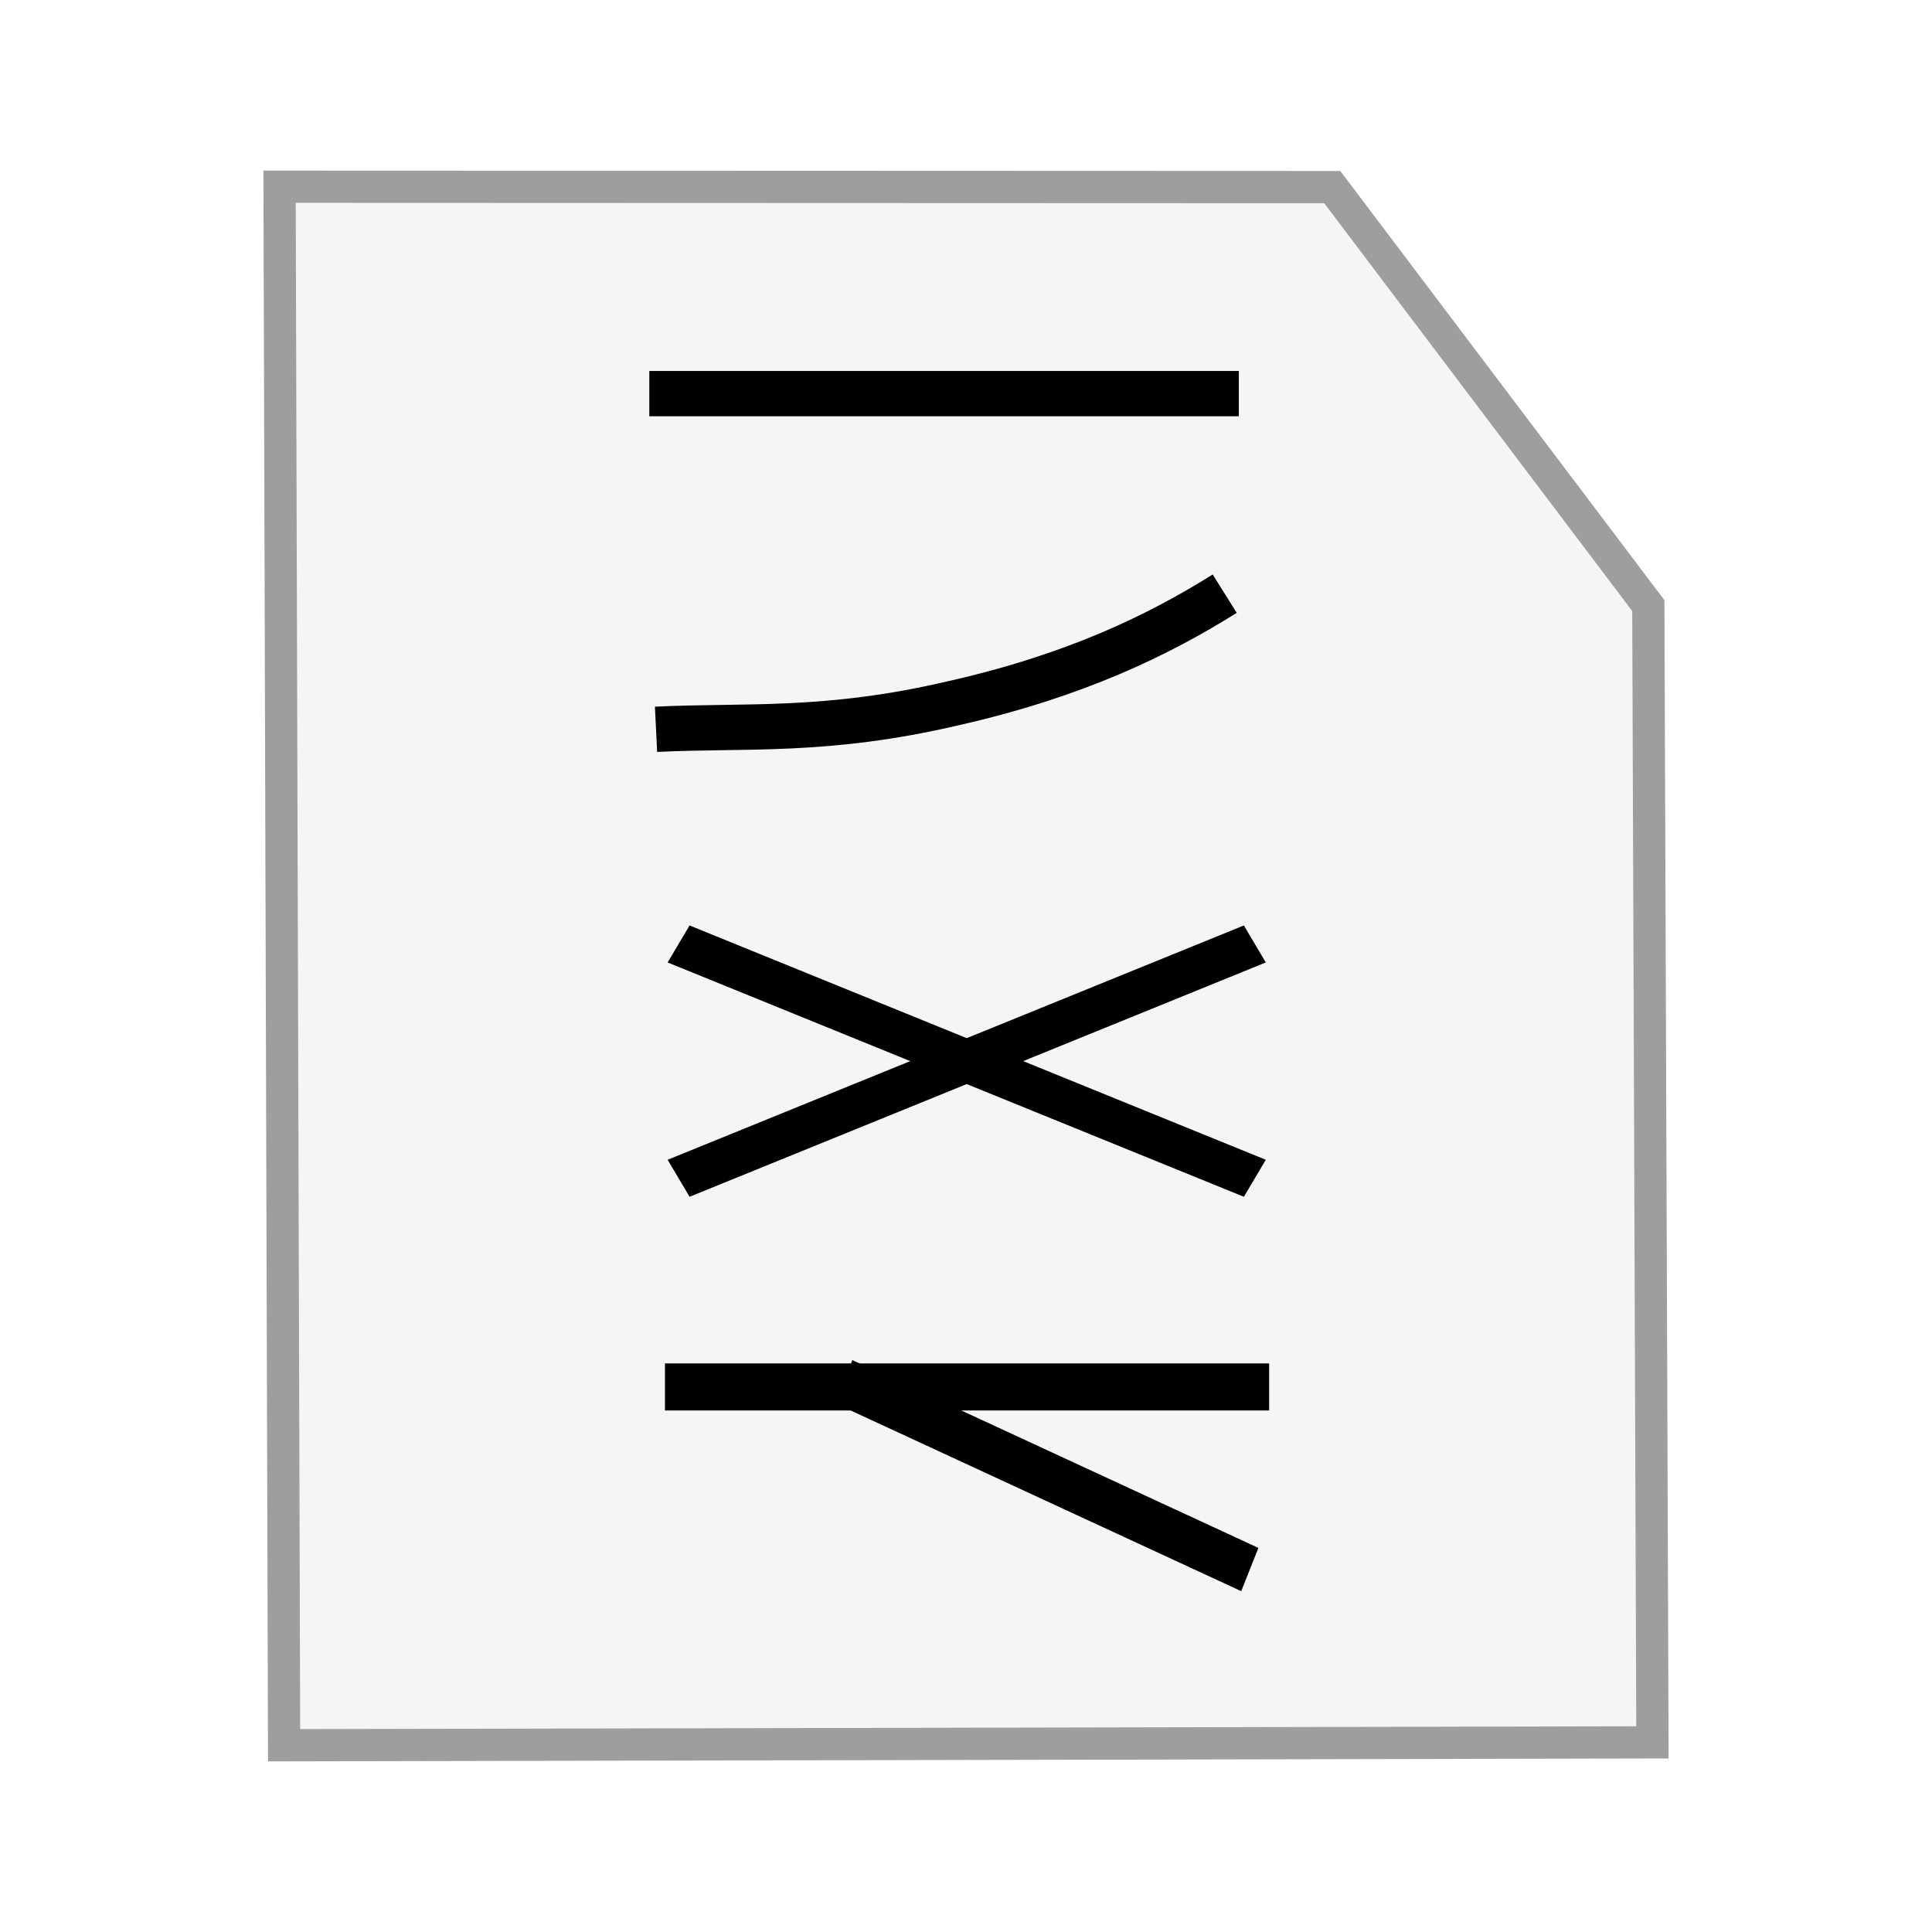
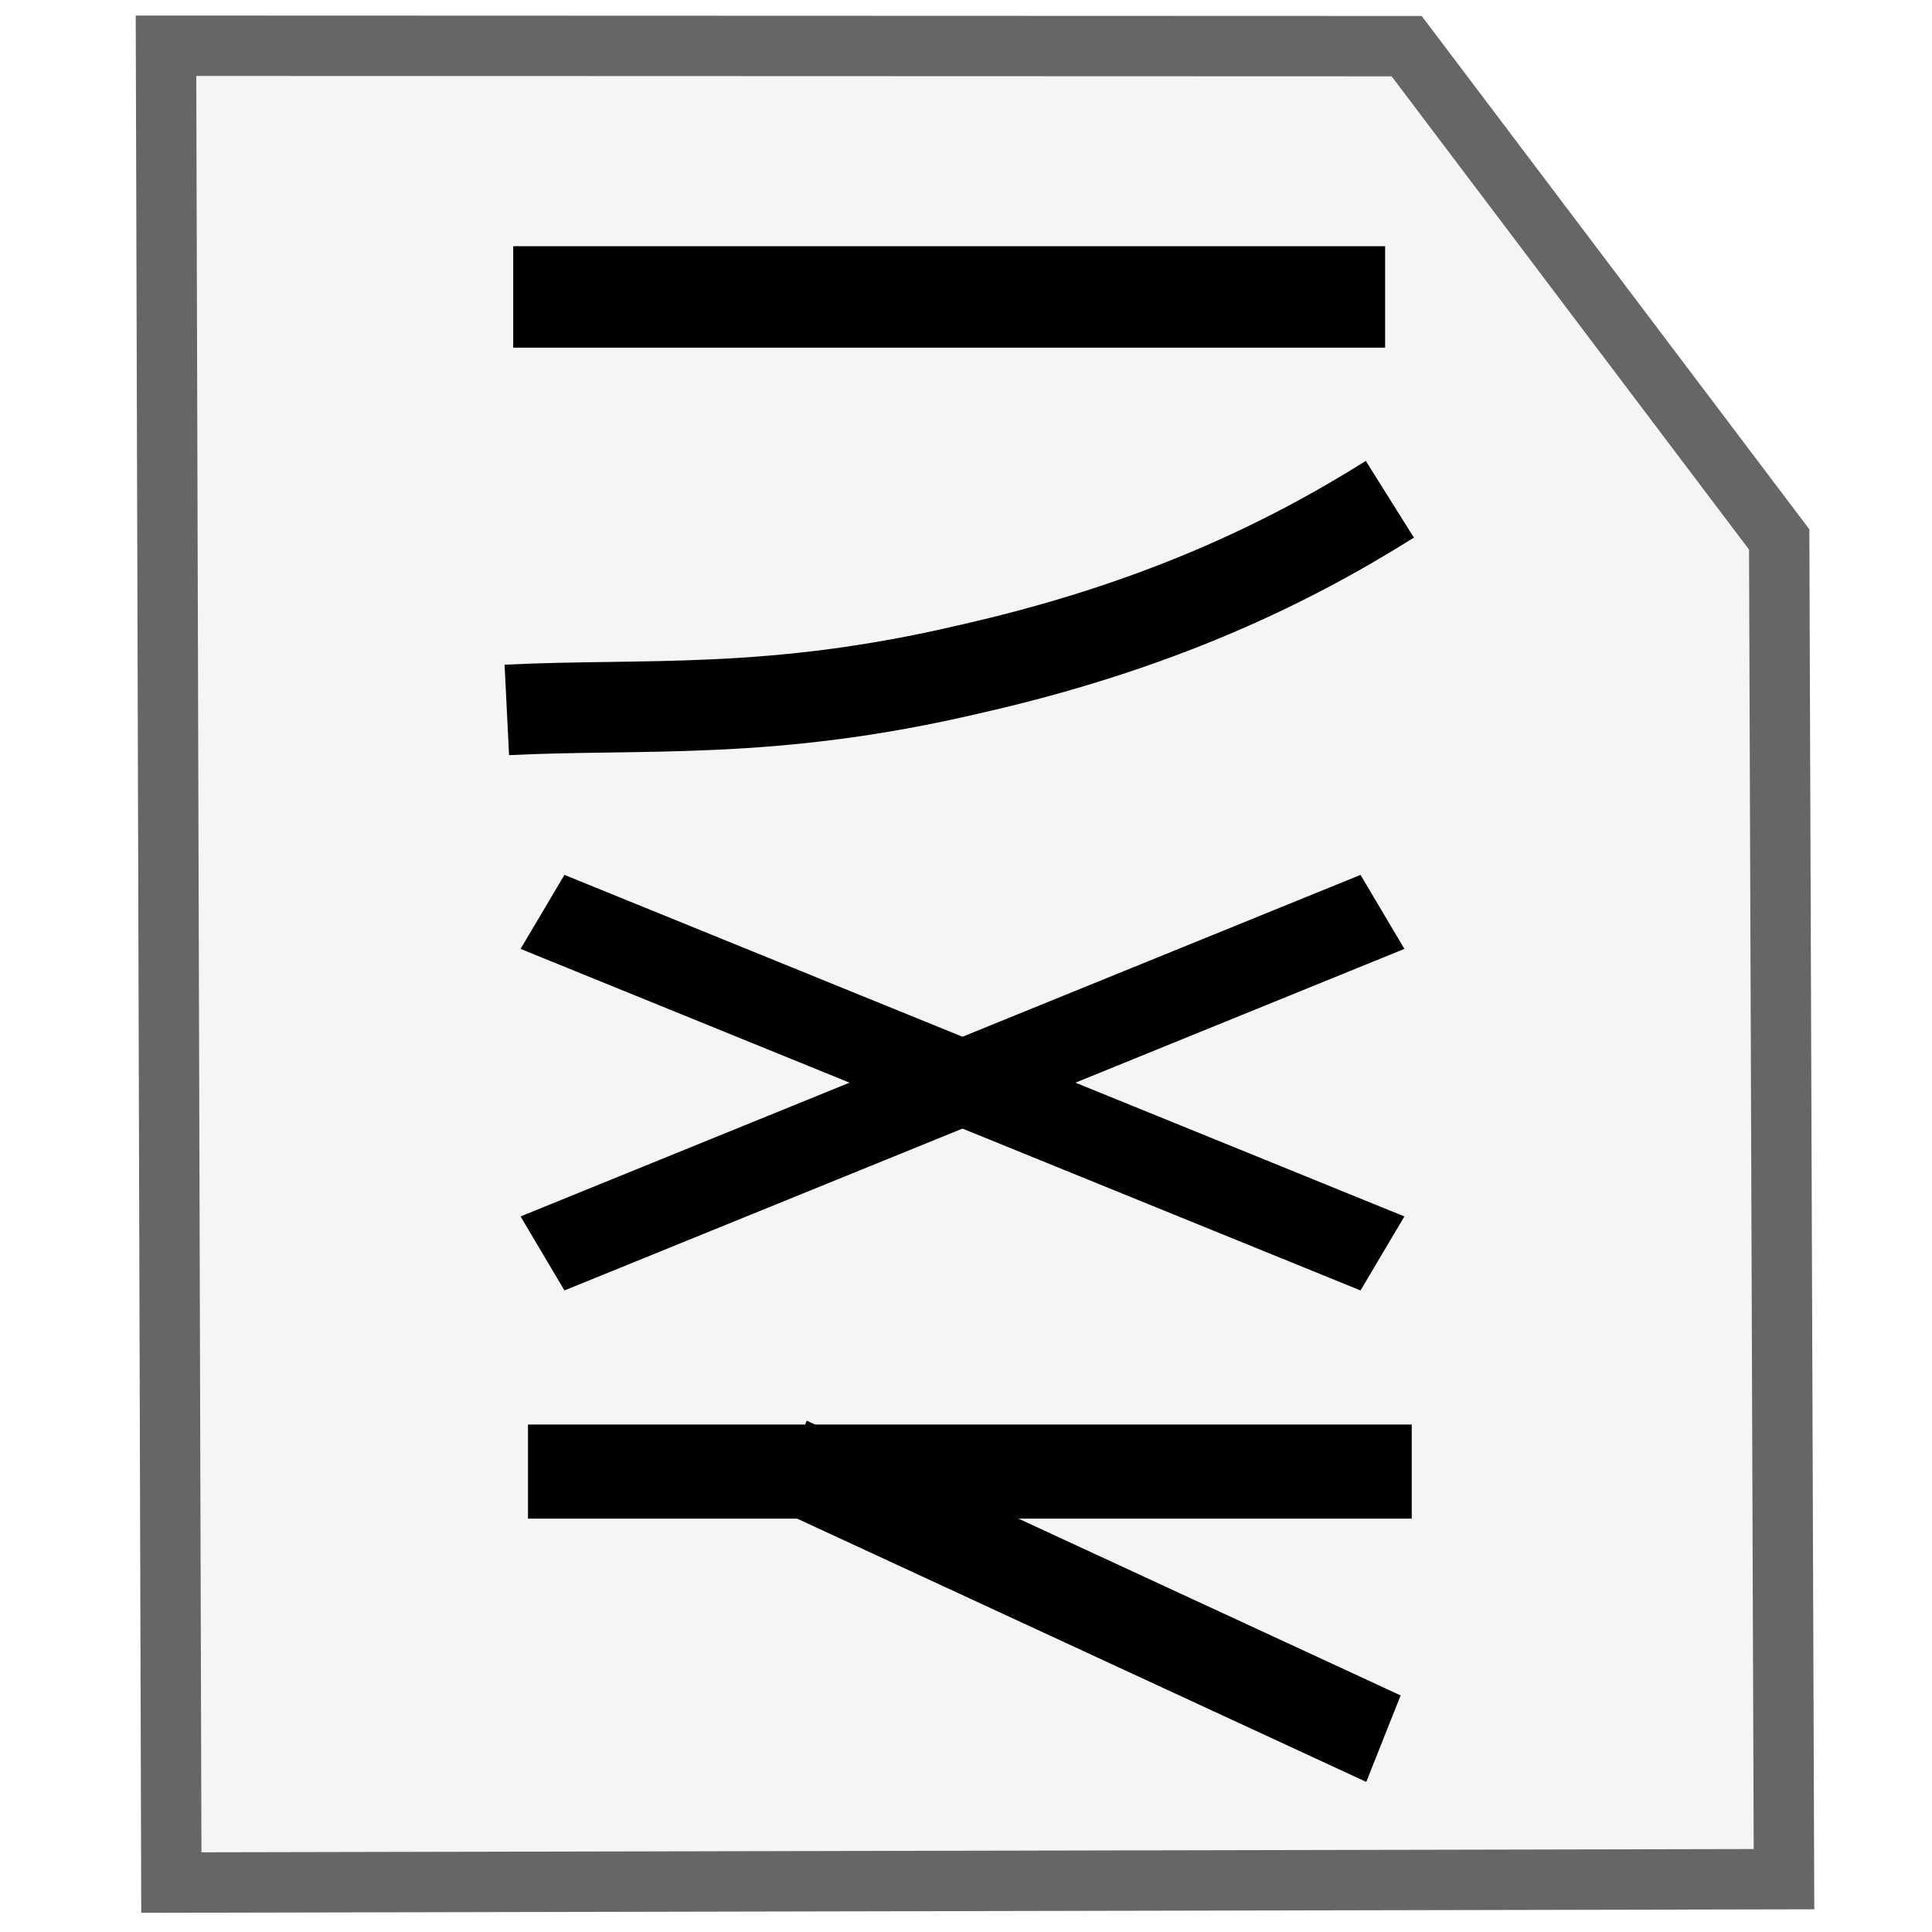
<svg xmlns="http://www.w3.org/2000/svg" version="1.1" viewBox="0 0 64 64" xml:space="preserve" id="svg1659">
  <defs id="defs1663" />
  <g id="Layout" transform="translate(-0.2280369,0.9121476)" style="opacity:1">
-     <path id="path898" style="fill:#f5f5f5;fill-opacity:1;stroke:#9e9e9e;stroke-width:1.068;stroke-linecap:square;stroke-linejoin:miter;stroke-miterlimit:10;stroke-dasharray:none;stroke-opacity:1" d="M 54.967,56.806 9.639,56.901 9.489,5.273 44.361,5.286 54.831,19.15 Z" />
-     <g id="turnout" transform="matrix(1.310186,0,0,1.414186,5.464532,-3.10653)" style="stroke-width:1.102;stroke-miterlimit:4;stroke-dasharray:none">
-       <path style="fill:none;stroke:#000000;stroke-width:1.102;stroke-linecap:butt;stroke-linejoin:miter;stroke-miterlimit:4;stroke-dasharray:none;stroke-opacity:1" d="M 12.816,34.04 H 28.092" id="path845" />
-       <path style="fill:none;stroke:#000000;stroke-width:1.102;stroke-linecap:butt;stroke-linejoin:miter;stroke-miterlimit:4;stroke-dasharray:none;stroke-opacity:1" d="m 17.337,33.917 10.266,4.4" id="path847" />
+     <path id="path898" style="fill:#f5f5f5;fill-opacity:1;stroke:#666666;stroke-width:2;stroke-linecap:square;stroke-linejoin:miter;stroke-miterlimit:10;stroke-dasharray:none;stroke-opacity:1" d="M 59.325,61.338 5.904,61.45 5.727,0.603 46.826,0.617 59.166,16.958 Z" />
+     <g id="turnout" transform="matrix(1.916415,0,0,2.068536,-6.842288,-22.57671)" style="stroke-width:1.507;stroke-miterlimit:4;stroke-dasharray:none">
+       <path style="fill:none;stroke:#000000;stroke-width:1.507;stroke-linecap:butt;stroke-linejoin:miter;stroke-miterlimit:4;stroke-dasharray:none;stroke-opacity:1" d="M 12.816,34.04 H 28.092" id="path845" />
+       <path style="fill:none;stroke:#000000;stroke-width:1.507;stroke-linecap:butt;stroke-linejoin:miter;stroke-miterlimit:4;stroke-dasharray:none;stroke-opacity:1" d="m 17.337,33.917 10.266,4.4" id="path847" />
    </g>
-     <g id="crossing" transform="matrix(1.419966,0,0,1.176227,4.016766,2.465913)" style="stroke-width:1.161;stroke-miterlimit:4;stroke-dasharray:none">
-       <path style="fill:none;stroke:#000000;stroke-width:1.161;stroke-linecap:butt;stroke-linejoin:miter;stroke-miterlimit:4;stroke-dasharray:none;stroke-opacity:1" d="M 13.163,23.713 26.606,30.312" id="path849" />
-       <path style="fill:none;stroke:#000000;stroke-width:1.161;stroke-linecap:butt;stroke-linejoin:miter;stroke-miterlimit:4;stroke-dasharray:none;stroke-opacity:1" d="M 13.163,30.312 26.606,23.713" id="path849-6" />
+     <g id="crossing" transform="matrix(2.069824,0,0,1.714535,-9.045894,-11.36133)" style="stroke-width:1.593;stroke-miterlimit:4;stroke-dasharray:none">
+       <path style="fill:none;stroke:#000000;stroke-width:1.593;stroke-linecap:butt;stroke-linejoin:miter;stroke-miterlimit:4;stroke-dasharray:none;stroke-opacity:1" d="M 13.163,23.713 26.606,30.312" id="path849" />
+       <path style="fill:none;stroke:#000000;stroke-width:1.593;stroke-linecap:butt;stroke-linejoin:miter;stroke-miterlimit:4;stroke-dasharray:none;stroke-opacity:1" d="M 13.163,30.312 26.606,23.713" id="path849-6" />
    </g>
-     <path style="fill:none;stroke:#000000;stroke-width:1.5;stroke-linecap:butt;stroke-linejoin:miter;stroke-miterlimit:4;stroke-dasharray:none;stroke-opacity:1" d="M 21.737,12.127 H 41.266" id="path871" />
-     <path style="fill:none;stroke:#000000;stroke-width:1.5;stroke-linecap:butt;stroke-linejoin:miter;stroke-miterlimit:4;stroke-dasharray:none;stroke-opacity:1" d="m 21.96,23.247 c 2.956,-0.146 5.63,0.125 9.851,-0.864 4.026,-0.909 6.803,-2.26 8.987,-3.629" id="path873" />
+     <path style="fill:none;stroke:#000000;stroke-width:3.361;stroke-linecap:butt;stroke-linejoin:miter;stroke-miterlimit:4;stroke-dasharray:none;stroke-opacity:1" d="M 17.229,8.924 H 46.112" id="path871" />
+     <path style="fill:none;stroke:#000000;stroke-width:3;stroke-linecap:butt;stroke-linejoin:miter;stroke-miterlimit:4;stroke-dasharray:none;stroke-opacity:1" d="m 17.017,22.605 c 4.59,-0.227 8.743,0.195 15.297,-1.342 6.252,-1.411 10.564,-3.509 13.955,-5.636" id="path873" />
  </g>
</svg>
